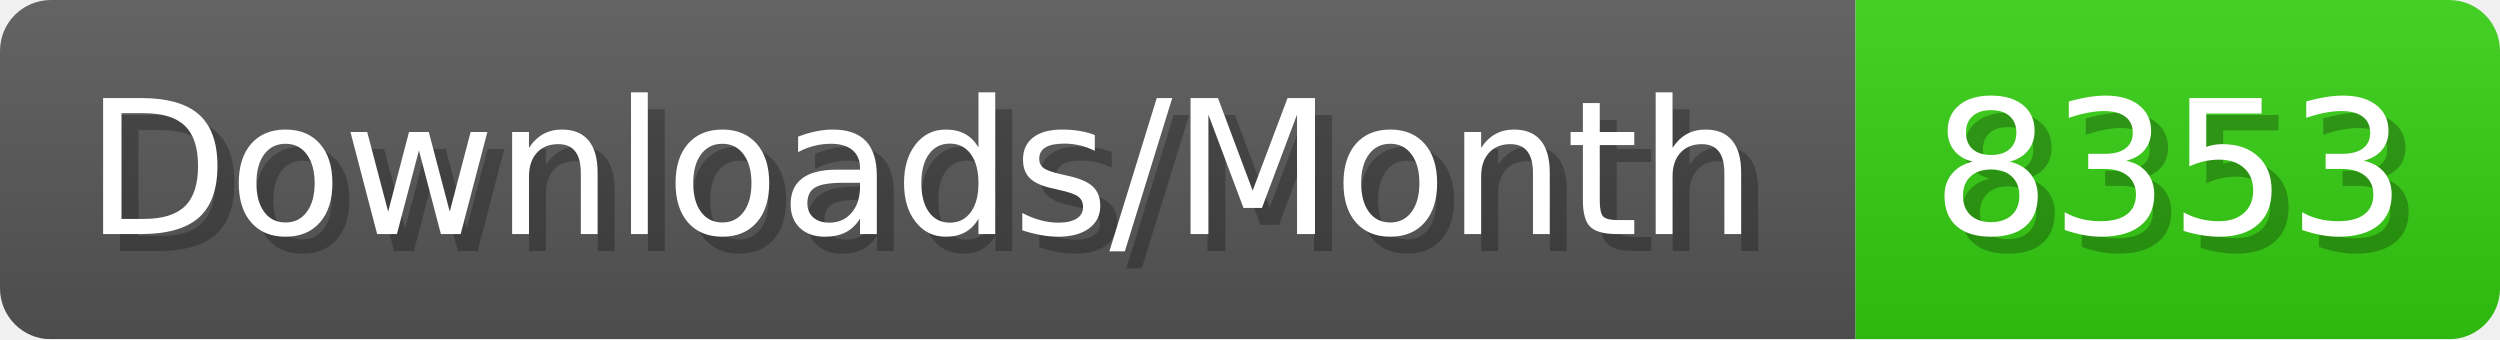
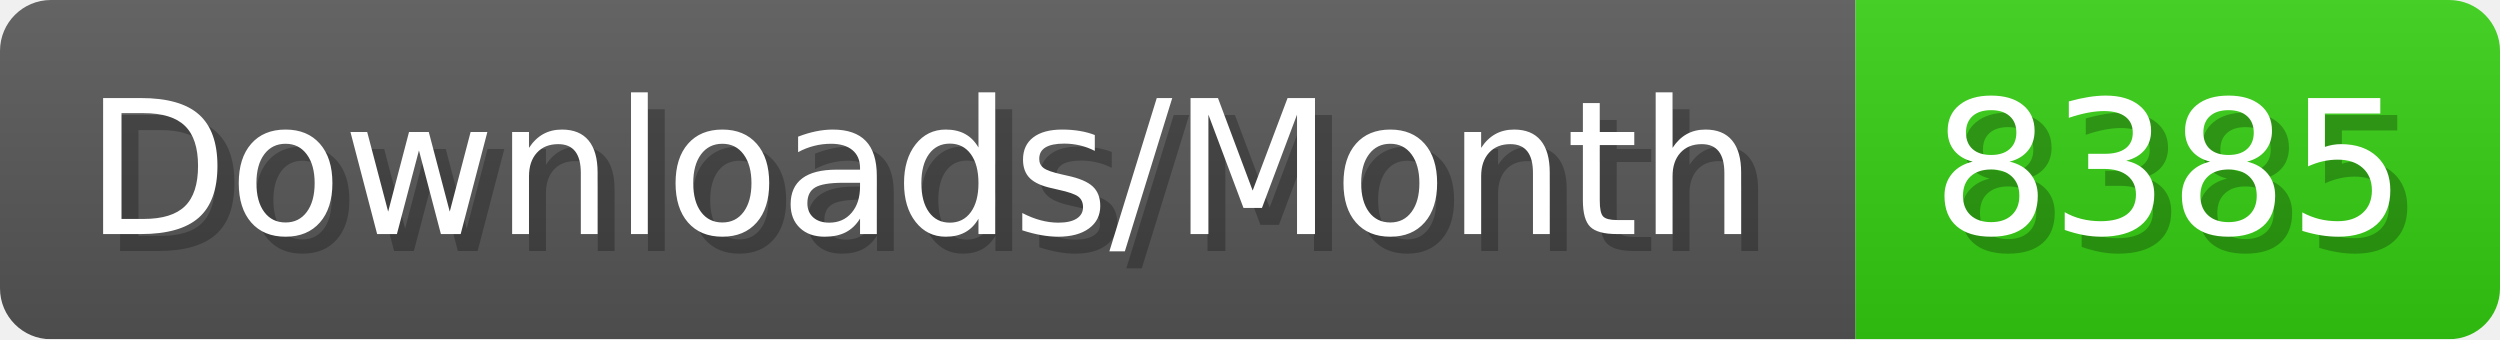
- <svg xmlns="http://www.w3.org/2000/svg" width="147.4" height="20" viewBox="0 0 1474 200" role="img" aria-label="Downloads/Month: 8353">
+ <svg xmlns="http://www.w3.org/2000/svg" width="147.4" height="20" viewBox="0 0 1474 200" role="img" aria-label="Downloads/Month: 8385">
  <linearGradient id="YlXUI" x2="0" y2="100%">
    <stop offset="0" stop-opacity=".1" stop-color="#EEE" />
    <stop offset="1" stop-opacity=".1" />
  </linearGradient>
  <mask id="JHhop">
    <rect width="1474" height="200" rx="30" fill="#FFF" />
  </mask>
  <g mask="url(#JHhop)">
    <rect width="1094" height="200" fill="#555" />
    <rect width="380" height="200" fill="#3C1" x="1094" />
    <rect width="1474" height="200" fill="url(#YlXUI)" />
  </g>
  <g aria-hidden="true" fill="#fff" text-anchor="start" font-family="Verdana,DejaVu Sans,sans-serif" font-size="110">
    <text x="60" y="148" textLength="994" fill="#000" opacity="0.25">Downloads/Month</text>
    <text x="50" y="138" textLength="994">Downloads/Month</text>
-     <text x="1149" y="148" textLength="280" fill="#000" opacity="0.25">8353</text>
-     <text x="1139" y="138" textLength="280">8353</text>
+     <text x="1149" y="148" textLength="280" fill="#000" opacity="0.25">8385</text>
+     <text x="1139" y="138" textLength="280">8385</text>
  </g>
</svg>
